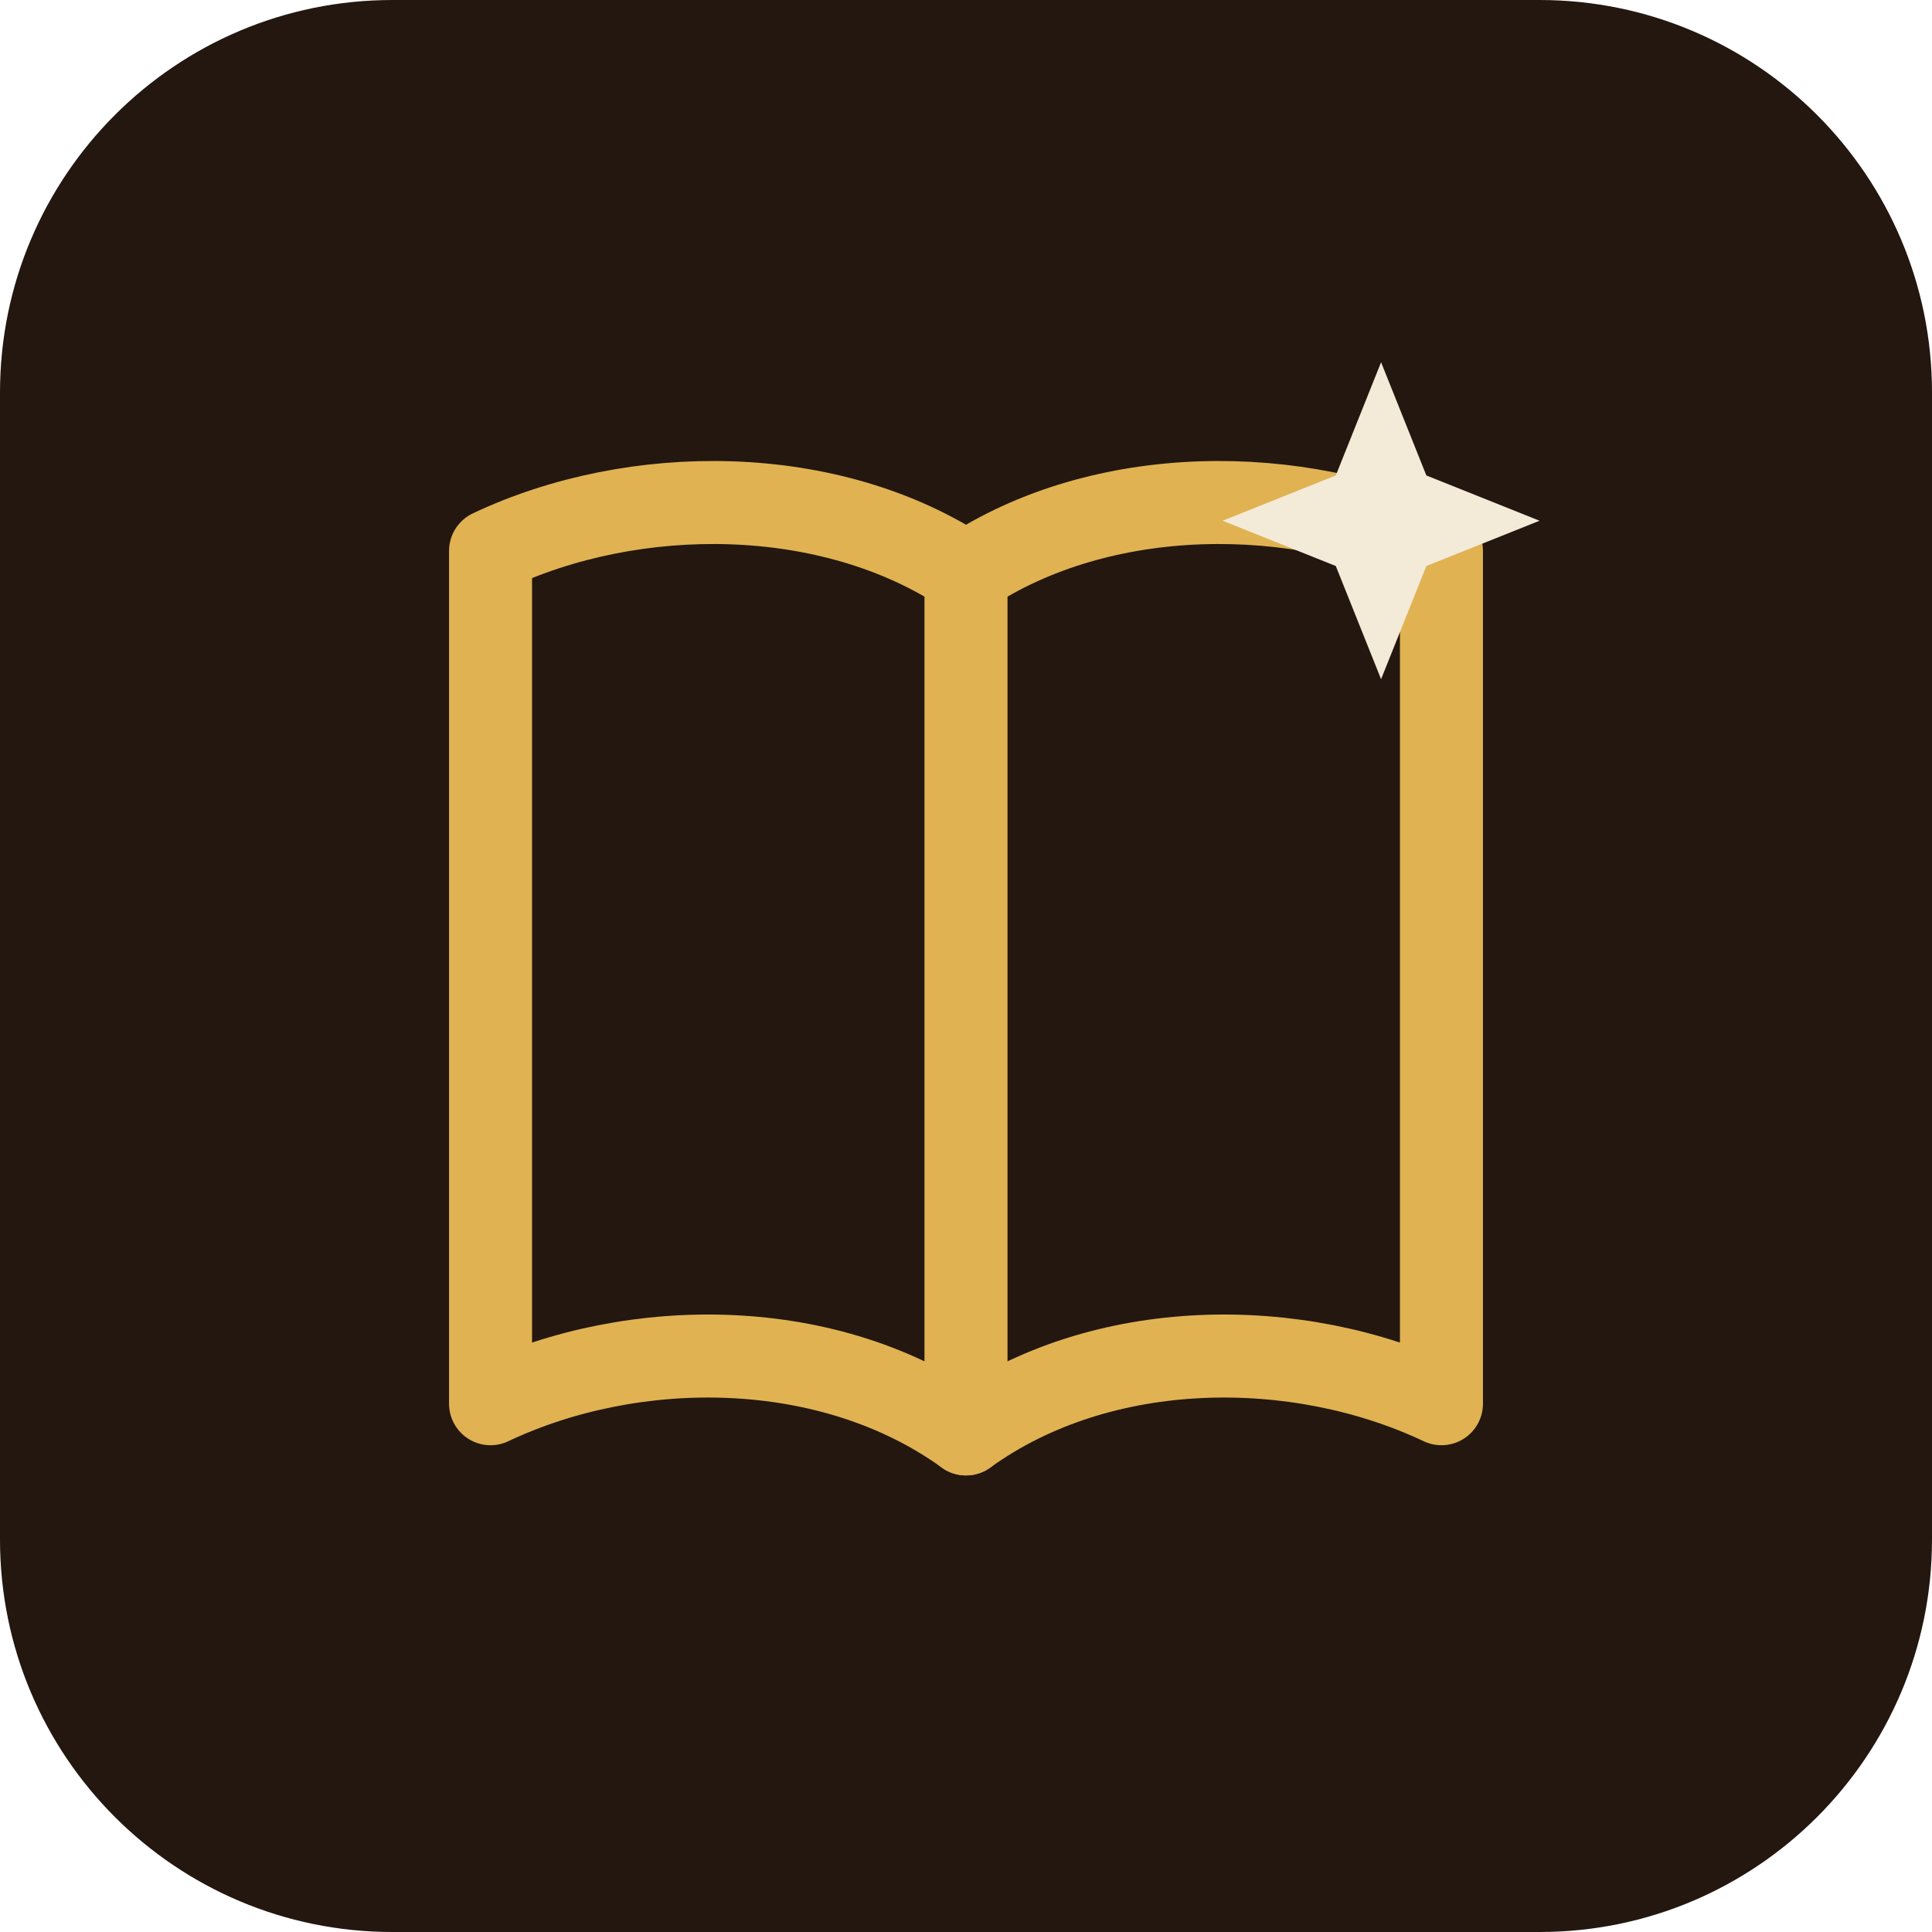
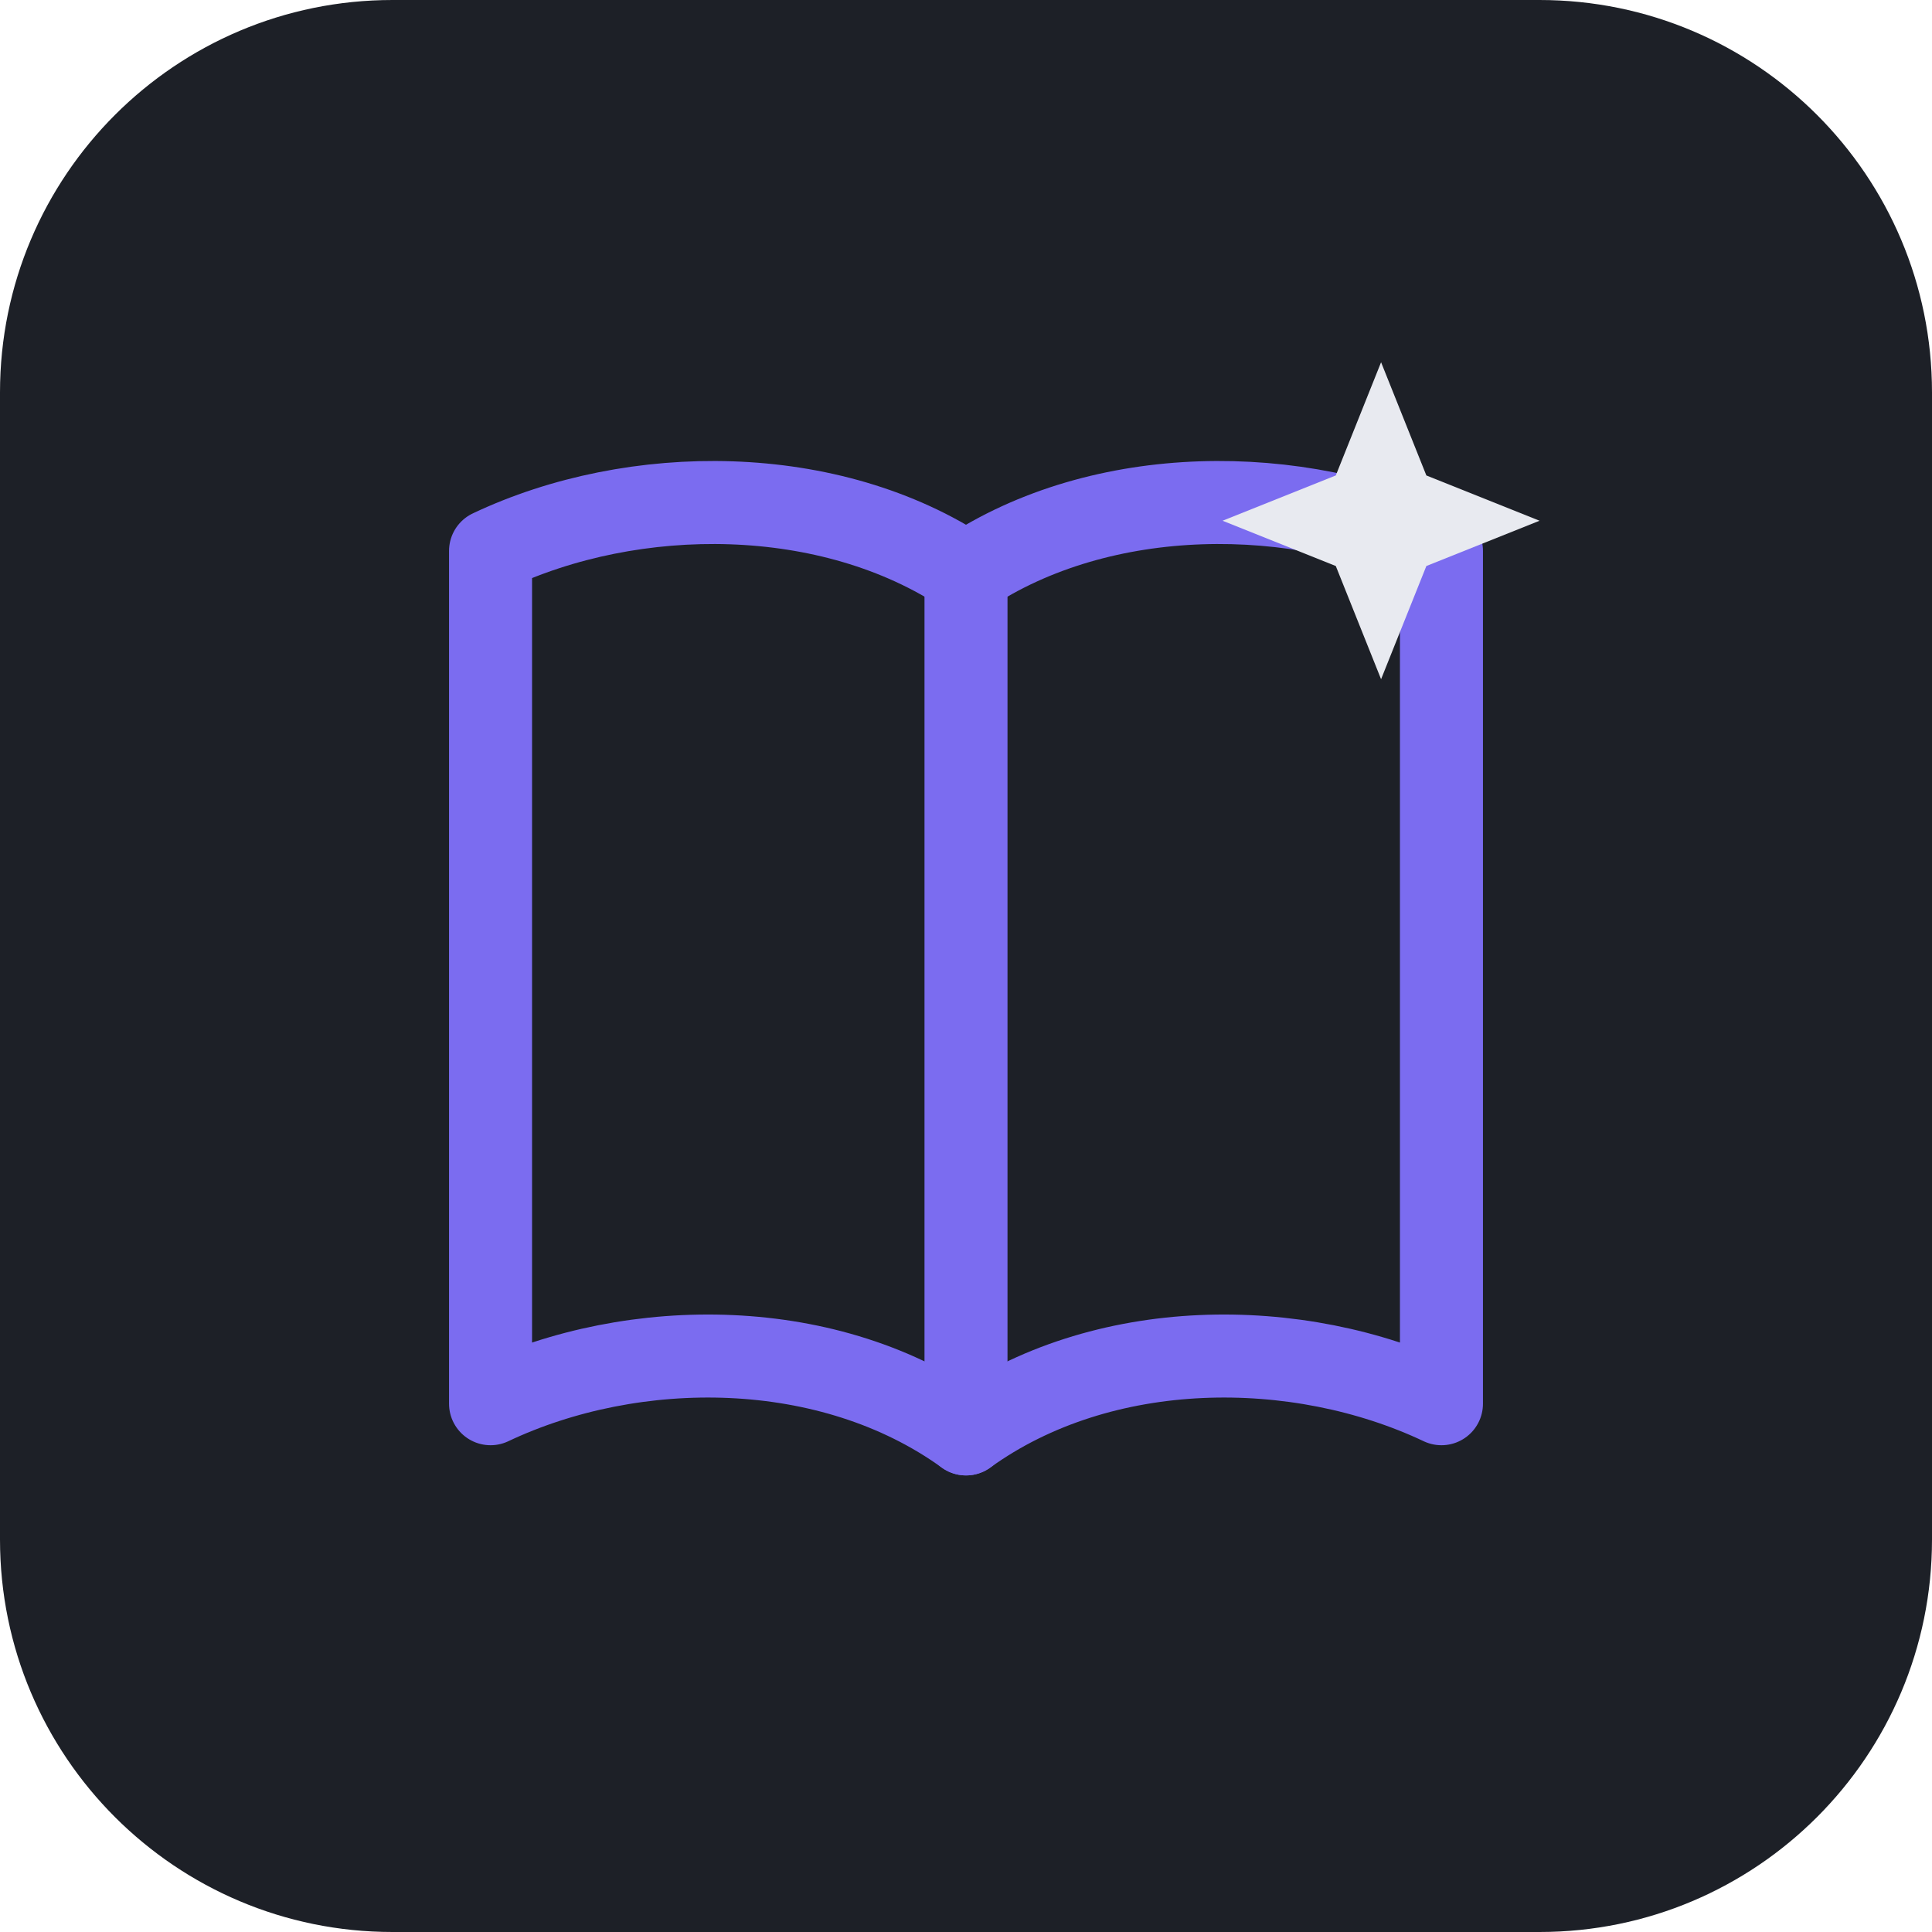
<svg xmlns="http://www.w3.org/2000/svg" viewBox="0 0 512 512" role="img" aria-label="Spellbook">
-   <rect width="512" height="512" rx="104" fill="#231710" />
-   <g fill="none" stroke="#e0b252" stroke-width="22" stroke-linejoin="round" stroke-linecap="round">
+   <rect width="512" height="512" rx="104" fill="#1d2027" />
+   <g fill="none" stroke="#7b6cf0" stroke-width="22" stroke-linejoin="round" stroke-linecap="round">
    <path d="M256 152 C220 128 168 128 130 146 L130 372 C168 354 220 354 256 380 C292 354 344 354 382 372 L382 146 C344 128 292 128 256 152 Z" />
    <line x1="256" y1="152" x2="256" y2="380" />
  </g>
-   <path d="M366 96 l12 30 30 12 -30 12 -12 30 -12 -30 -30 -12 30 -12 z" fill="#f4ead8" />
+   <path d="M366 96 l12 30 30 12 -30 12 -12 30 -12 -30 -30 -12 30 -12 z" fill="#e8eaf0" />
</svg>
